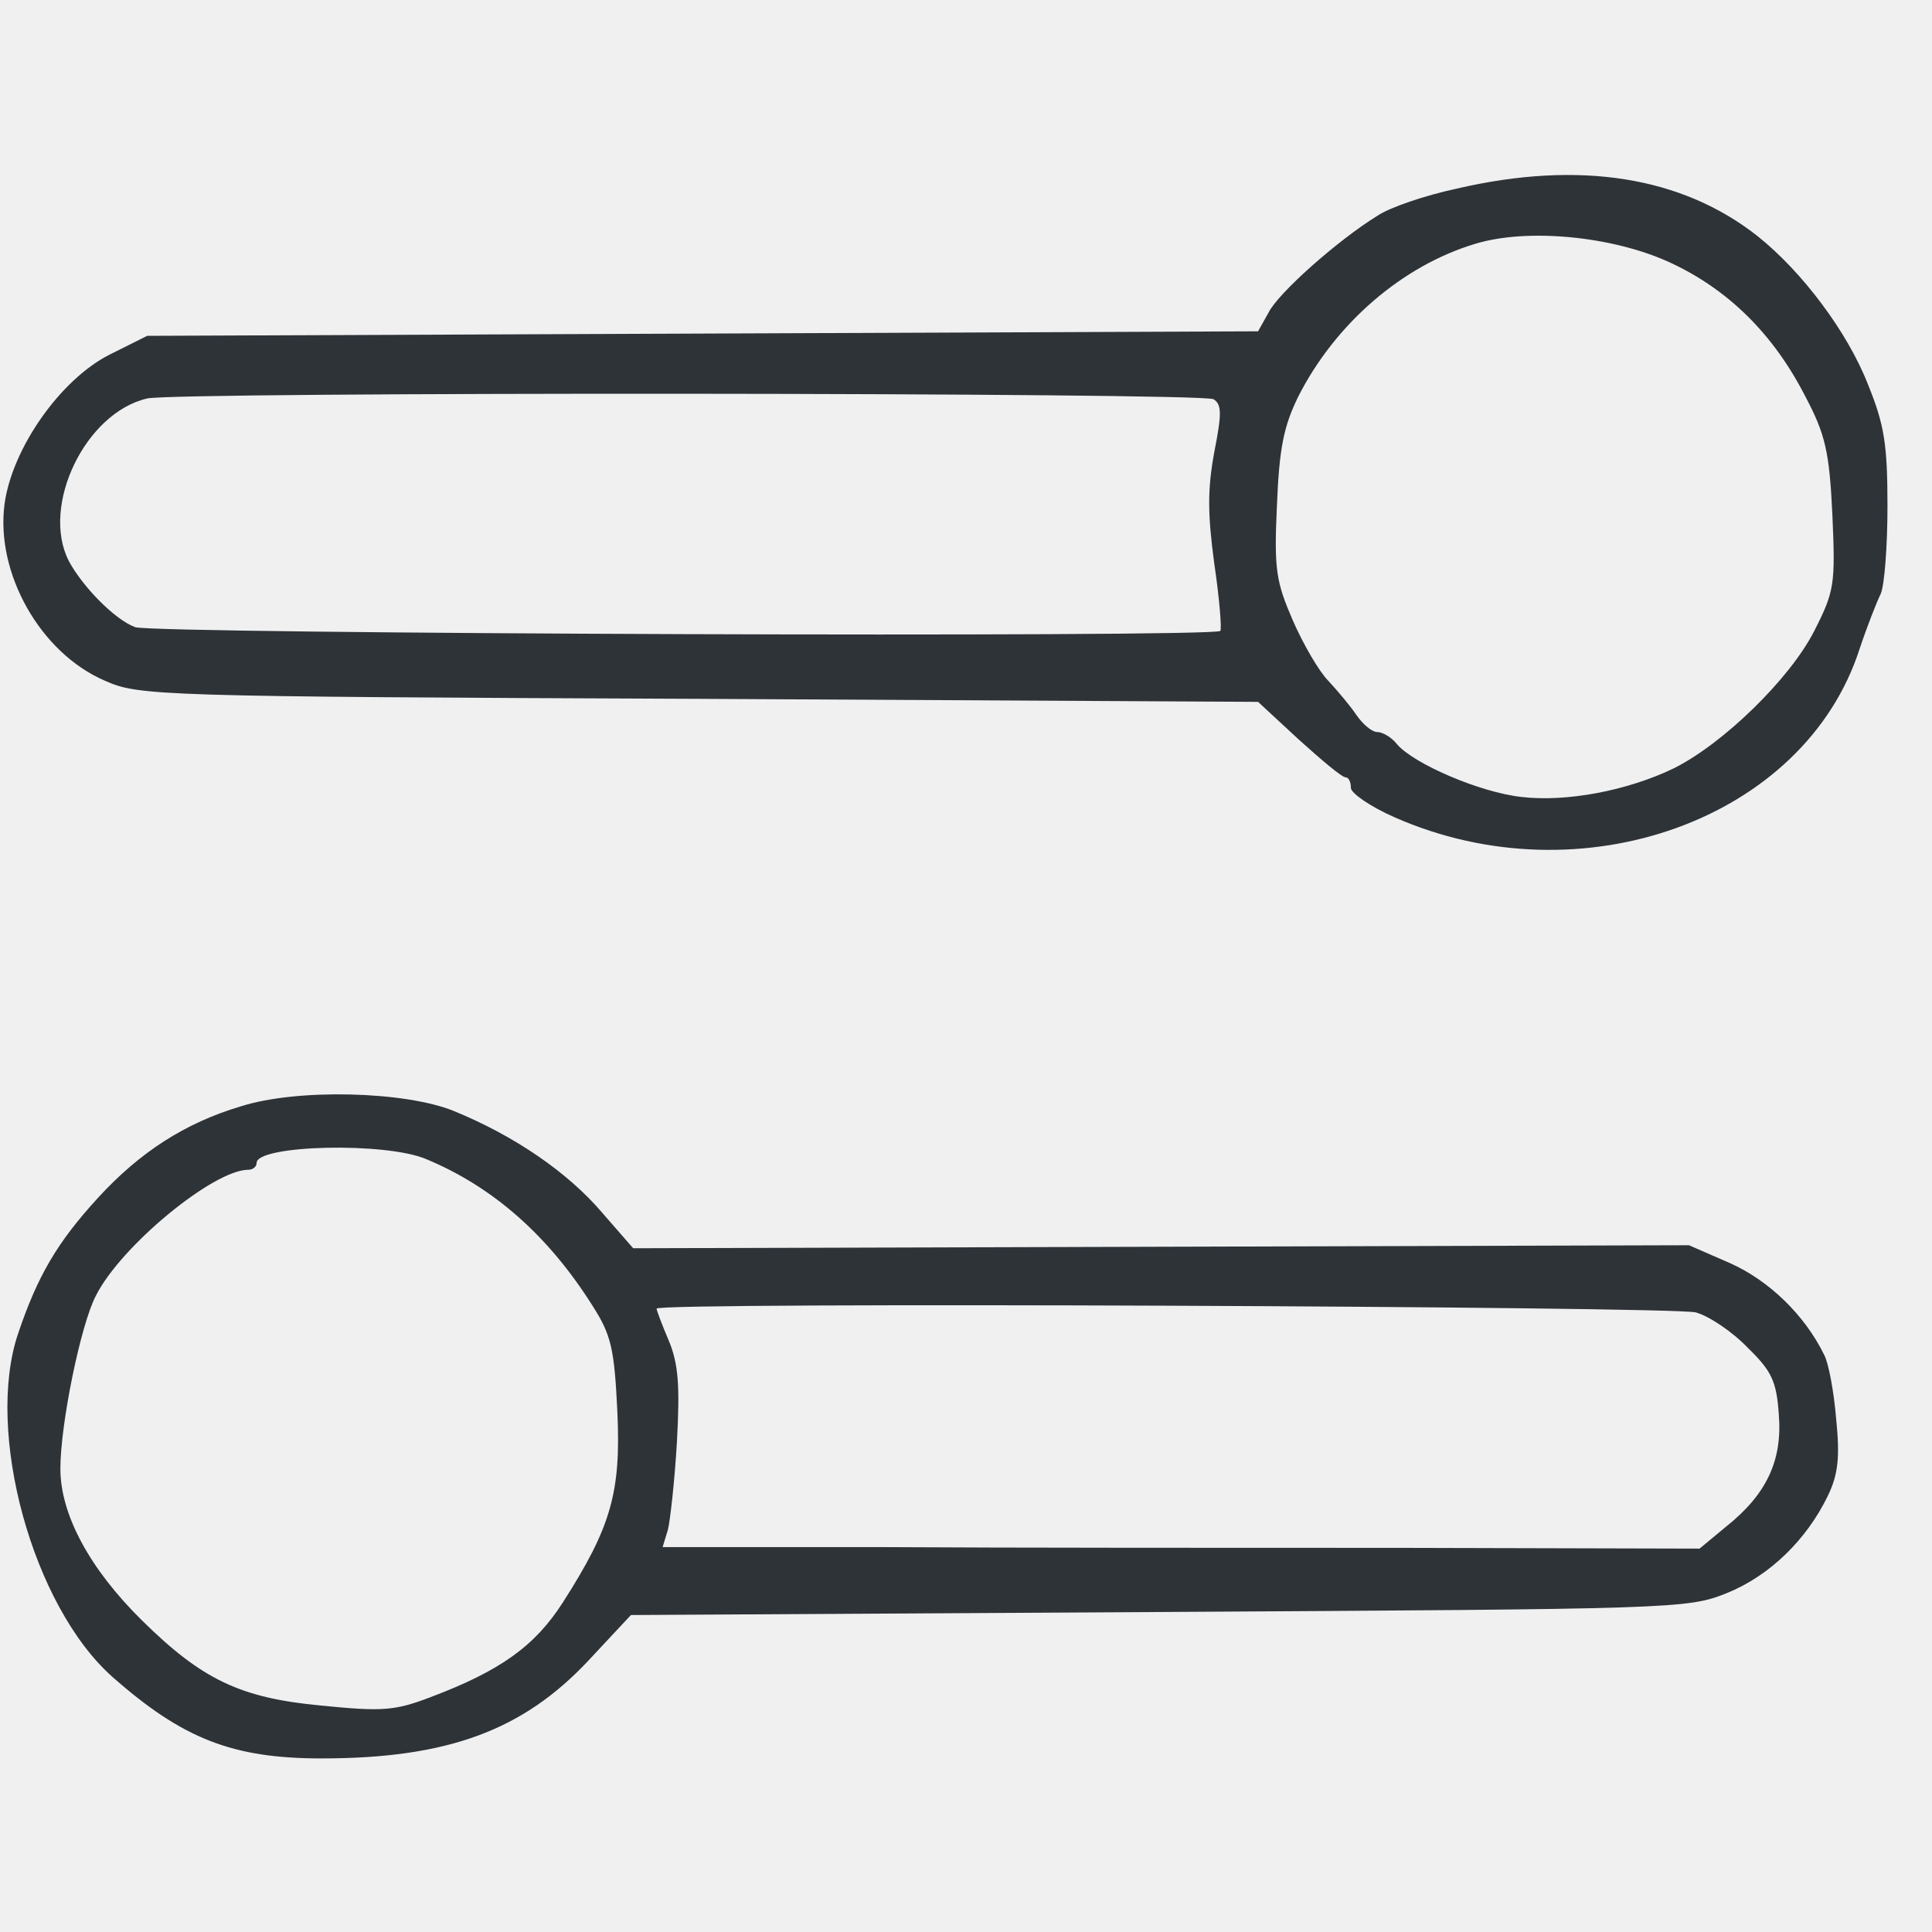
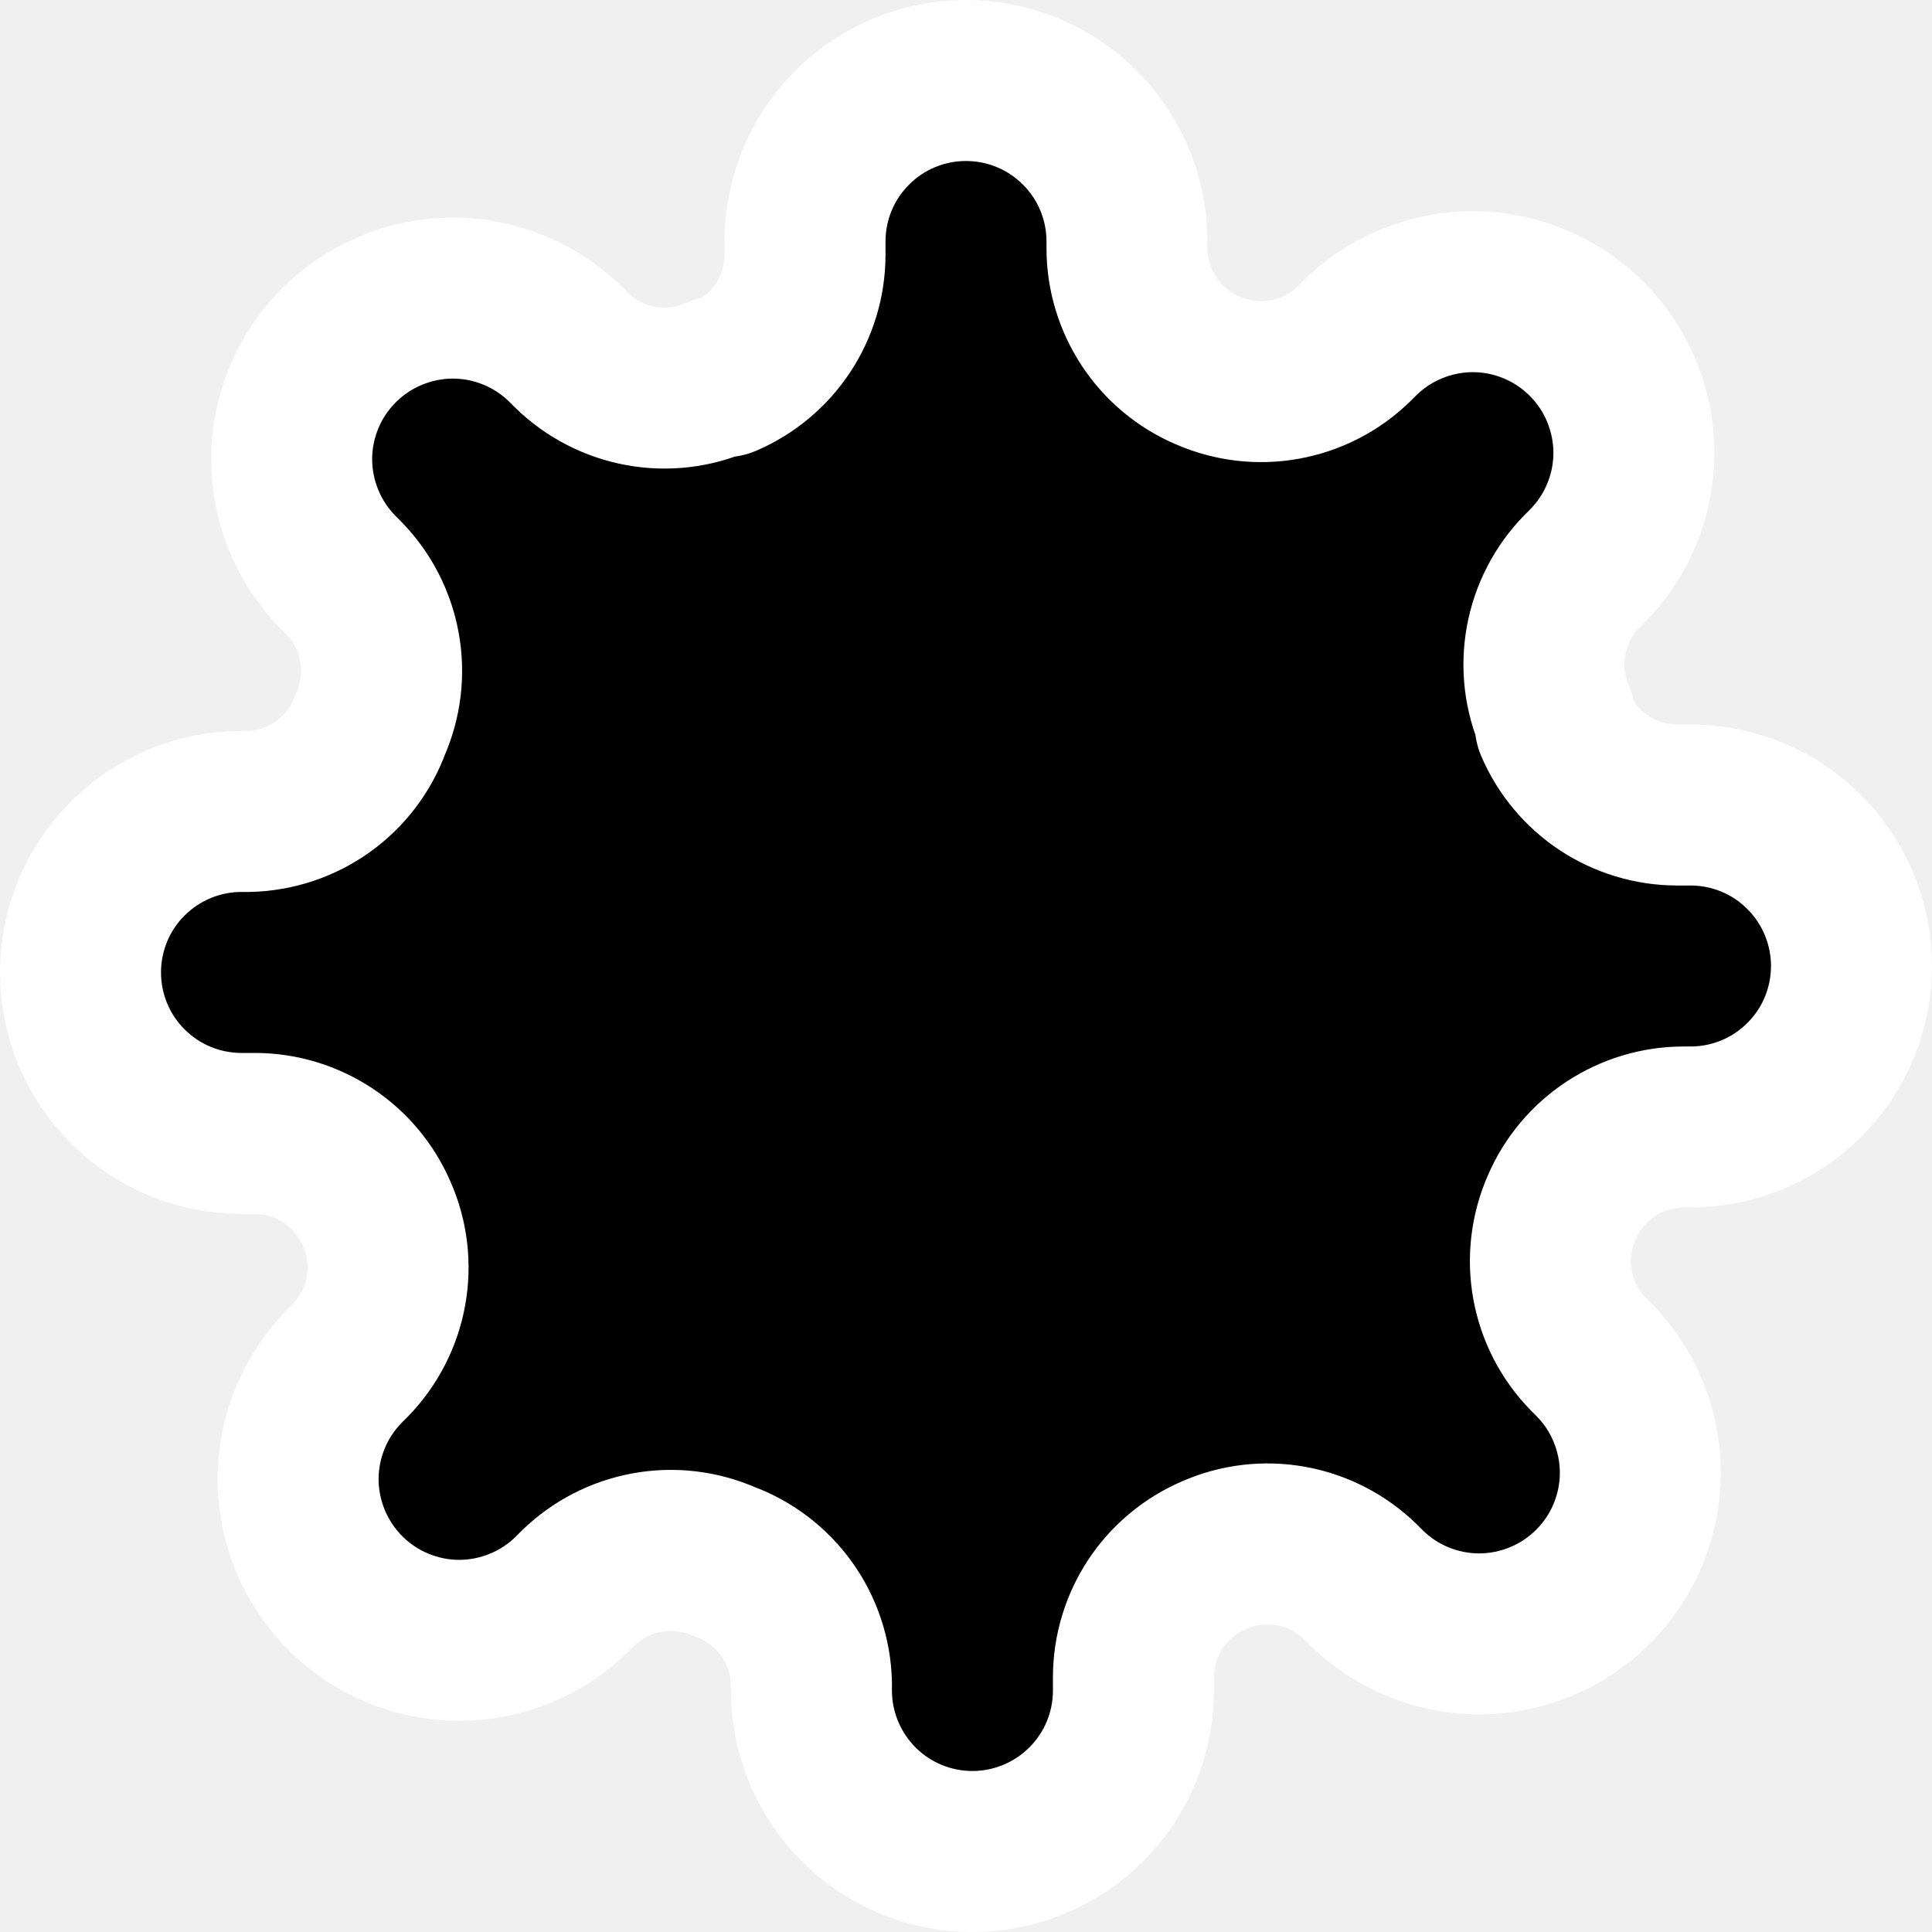
- <svg xmlns="http://www.w3.org/2000/svg" version="1.0" width="341.33" height="341.33" viewBox="0 0 256 256">
-   <path fill="#2e3338" d="M193 25c-4.2.9-8.9 2.5-10.5 3.6-5.2 3.2-13.1 10.2-14.4 12.8l-1.4 2.5-73.6.3-73.6.3-5 2.5C8 50.3 1.6 59.4.6 66.8c-1.2 9.1 4.7 19.7 13.3 23.4 4.5 2 6.7 2.1 78.7 2.4l74.1.4 5.4 5c3 2.7 5.7 5 6.2 5 .4 0 .7.6.7 1.4 0 .7 2.6 2.5 5.8 3.9 24.7 10.9 54.3.3 61.6-22.3 1-3 2.3-6.3 2.8-7.3.5-1.1.9-6.3.9-11.6 0-8.2-.4-10.8-2.6-16.2-2.7-6.9-8.7-14.9-14.6-19.6-10-7.9-23.6-10.1-39.9-6.3zm28.1 9.7c7.9 3.6 13.9 9.6 18.1 17.8 2.7 5.1 3.2 7.4 3.6 15.7.4 9.2.3 10.1-2.4 15.4-3.2 6.3-12 14.9-18.6 18.2-6.2 3-14.3 4.5-20.2 3.8-5.5-.6-14.3-4.4-16.5-7-.7-.9-1.9-1.6-2.6-1.6-.7 0-1.9-1-2.8-2.3-.8-1.2-2.5-3.2-3.7-4.5-1.2-1.2-3.3-4.8-4.7-8-2.2-5.1-2.5-6.7-2.1-15.2.3-7.6.9-10.5 2.8-14.4 4.9-9.7 13.8-17.4 23.5-20.3 6.9-2.1 18.1-1 25.6 2.4zm-60.3 18.2c1.1.7 1.1 1.9.1 7-.9 4.9-.9 8.1 0 14.8.7 4.7 1 8.7.8 8.9-.9.9-141.5.4-143.8-.5-2.7-1-7-5.4-8.8-8.8-3.7-7.3 2.2-19.6 10.4-21.5 3.6-.9 140-.8 141.3.1zM31.9 146.6c-7.4 2.2-13.4 6.1-18.9 12.1-5.4 5.9-8 10.3-10.6 18-4.4 13 1.9 36.1 12.5 45.5 9.3 8.2 15.9 10.8 27.7 10.8 16.7 0 26.7-3.7 35.4-13l5.6-6 69.9-.4c68.3-.4 70.1-.4 75.3-2.5 5.7-2.3 10.6-7.1 13.4-12.9 1.4-2.9 1.6-5.2 1.1-10.2-.3-3.6-1-7.4-1.6-8.5-2.6-5.3-7.3-9.8-12.4-12.1l-5.5-2.4-69.9.2-70 .2-4.1-4.7c-4.5-5.3-11.6-10.2-19.7-13.5-6.4-2.6-20.7-3-28.2-.6zm24.6 7c8.9 3.7 16.2 10.2 22 19.4 2.5 3.9 2.9 5.7 3.3 14 .5 10.7-.8 15.3-7.2 25.3-3.7 5.8-8.3 9.1-17.6 12.6-4.7 1.8-6.4 1.9-14.4 1.1-10.7-1-15.8-3.4-23.8-11.3-6.9-6.8-10.8-14-10.8-20.1 0-5.9 2.7-19.1 4.7-22.9C16 165.1 28.3 155 32.9 155c.6 0 1.1-.4 1.1-.9 0-2.4 17.2-2.8 22.5-.5zm168.2 20.3c1.8.5 4.9 2.6 6.9 4.7 3.2 3.1 3.8 4.5 4.1 8.8.5 6.1-1.6 10.6-7 14.9l-3.5 2.9-39.4-.1c-21.6 0-52.5 0-68.7-.1H87.8l.7-2.3c.3-1.2.9-6.5 1.2-11.7.4-7.4.2-10.3-1.1-13.4-.9-2.1-1.6-4-1.6-4.2 0-.9 134.7-.3 137.7.5z" />
+ <svg xmlns="http://www.w3.org/2000/svg" width="24" height="24" fill="black" viewBox="0 0 24 24">
+   <path stroke="#fff" stroke-linecap="round" stroke-linejoin="round" stroke-width="2" d="M12 15c1.657 0 3-1.343 3-3s-1.343-3-3-3-3 1.343-3 3 1.343 3 3 3z" />
+   <path stroke="#fff" stroke-linecap="round" stroke-linejoin="round" stroke-width="2" d="M19.4 15c-.133.302-.173.636-.114.96.059.325.213.624.444.86l.06.06c.186.186.334.406.434.65.1.242.153.502.153.765s-.052.523-.153.766c-.1.243-.248.463-.434.649s-.406.334-.65.434c-.242.1-.502.153-.765.153s-.523-.052-.766-.153c-.243-.1-.463-.248-.649-.434l-.06-.06c-.236-.23-.535-.385-.86-.444-.324-.059-.658-.02-.96.114-.296.127-.548.337-.726.605-.177.269-.273.583-.274.905V21c0 .53-.21 1.04-.586 1.414-.375.375-.884.586-1.414.586-.53 0-1.04-.21-1.414-.586-.375-.375-.586-.884-.586-1.414v-.09c-.008-.331-.115-.652-.307-.921-.193-.27-.462-.475-.773-.589-.302-.133-.636-.173-.96-.114-.325.059-.624.213-.86.444l-.06.06c-.186.186-.406.334-.65.434-.242.1-.502.153-.765.153s-.523-.052-.766-.153c-.243-.1-.463-.248-.649-.434s-.333-.406-.434-.65c-.1-.242-.153-.502-.153-.765s.052-.523.153-.766c.1-.243.248-.463.434-.649l.06-.06c.23-.236.385-.535.444-.86.059-.324.02-.658-.114-.96-.127-.296-.337-.548-.606-.726-.268-.177-.582-.273-.904-.274H3c-.53 0-1.04-.21-1.414-.586C1.21 13.12 1 12.61 1 12.08c0-.53.21-1.04.586-1.414.375-.375.884-.586 1.414-.586h.09c.331-.008.652-.115.921-.307.27-.193.475-.462.589-.773.133-.302.173-.636.114-.96-.059-.325-.213-.624-.444-.86l-.06-.06c-.186-.186-.333-.406-.434-.65-.1-.242-.153-.502-.153-.765s.052-.523.153-.766c.1-.243.248-.463.434-.649s.406-.333.65-.434c.242-.1.502-.153.765-.153s.523.052.766.153c.243.1.463.248.649.434l.06.06c.236.23.535.385.86.444.324.059.658.02.96-.114H9c.296-.127.548-.337.726-.606.177-.268.273-.582.274-.904V3c0-.53.21-1.04.586-1.414C10.96 1.21 11.47 1 12 1c.53 0 1.04.21 1.414.586C13.79 1.96 14 2.47 14 3v.09c.001.322.097.636.274.904.178.269.43.48.726.606.302.133.636.173.96.114.325-.059.624-.213.86-.444l.06-.06c.186-.186.406-.333.65-.434.242-.1.502-.153.765-.153s.523.052.766.153c.243.1.463.248.649.434s.334.406.434.65c.1.242.153.502.153.765s-.052.523-.153.766c-.1.243-.248.463-.434.649l-.06.06c-.23.236-.385.535-.444.86-.059.324-.02.658.114.96V9c.127.296.337.548.605.726.269.177.583.273.905.274H21c.53 0 1.04.21 1.414.586.375.375.586.884.586 1.414 0 .53-.21 1.04-.586 1.414C22.04 13.79 21.53 14 21 14h-.09c-.322.001-.636.097-.904.274-.269.178-.48.43-.606.726v0z" />
</svg>
